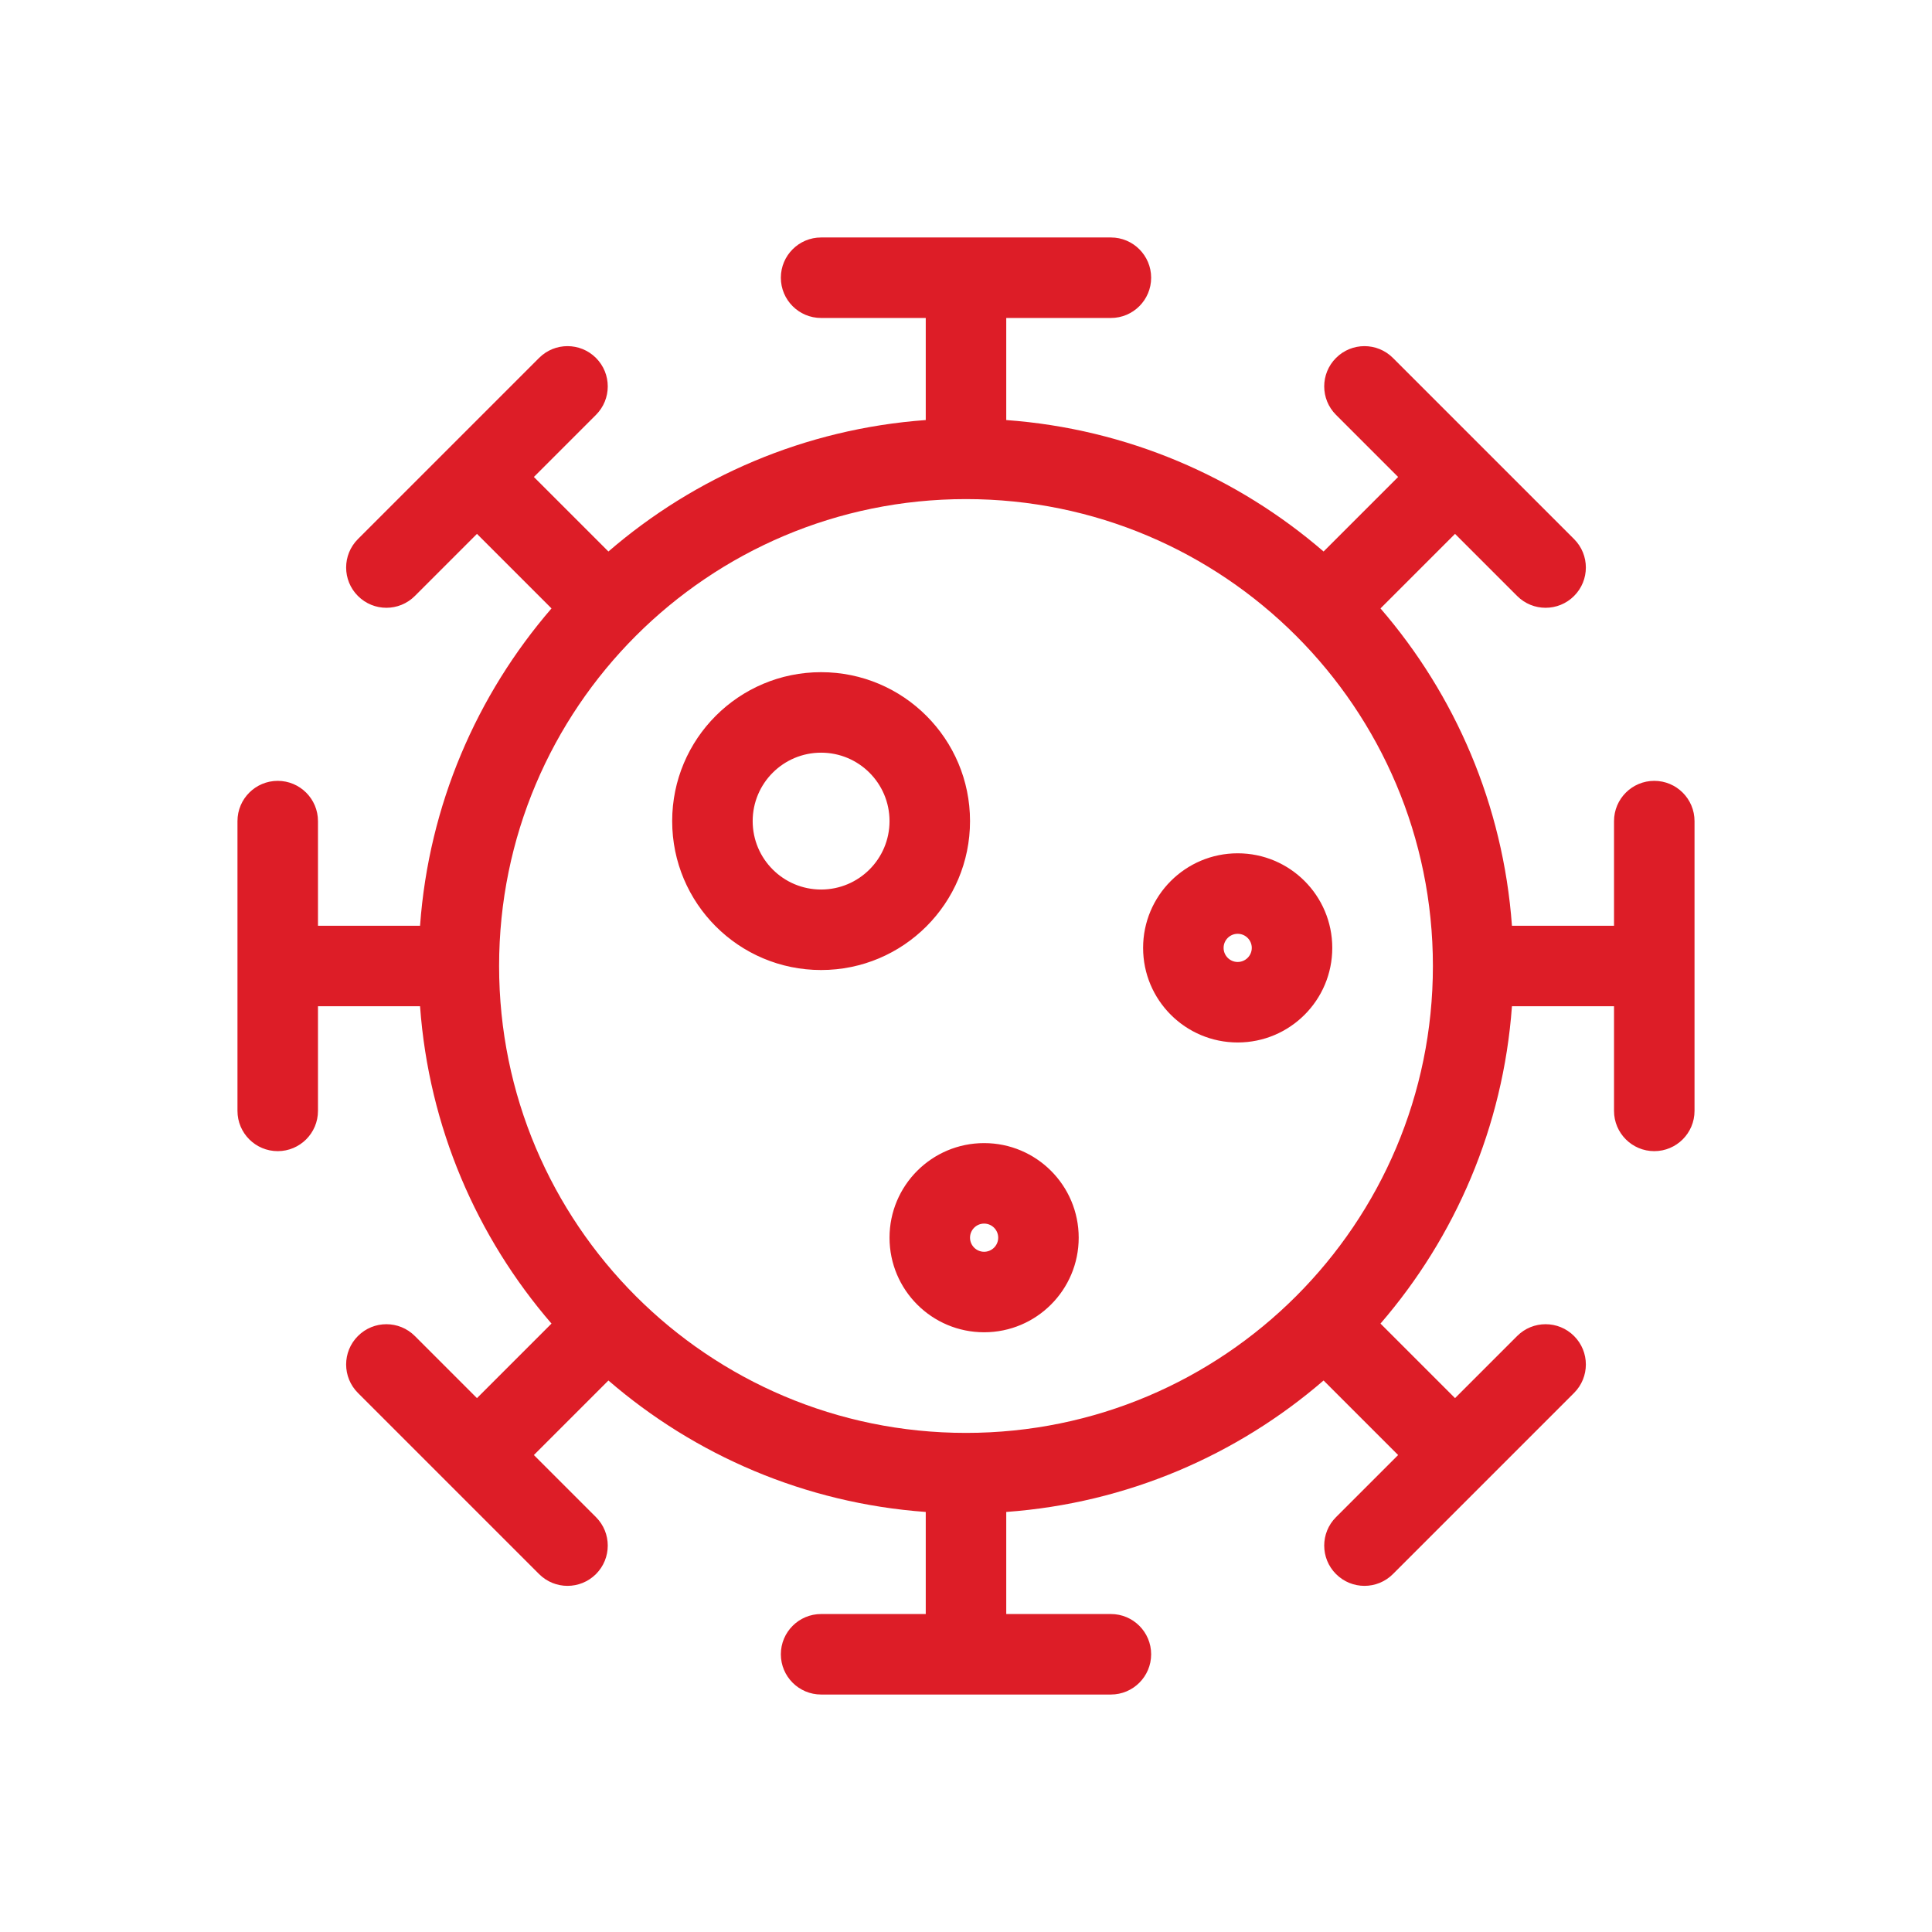
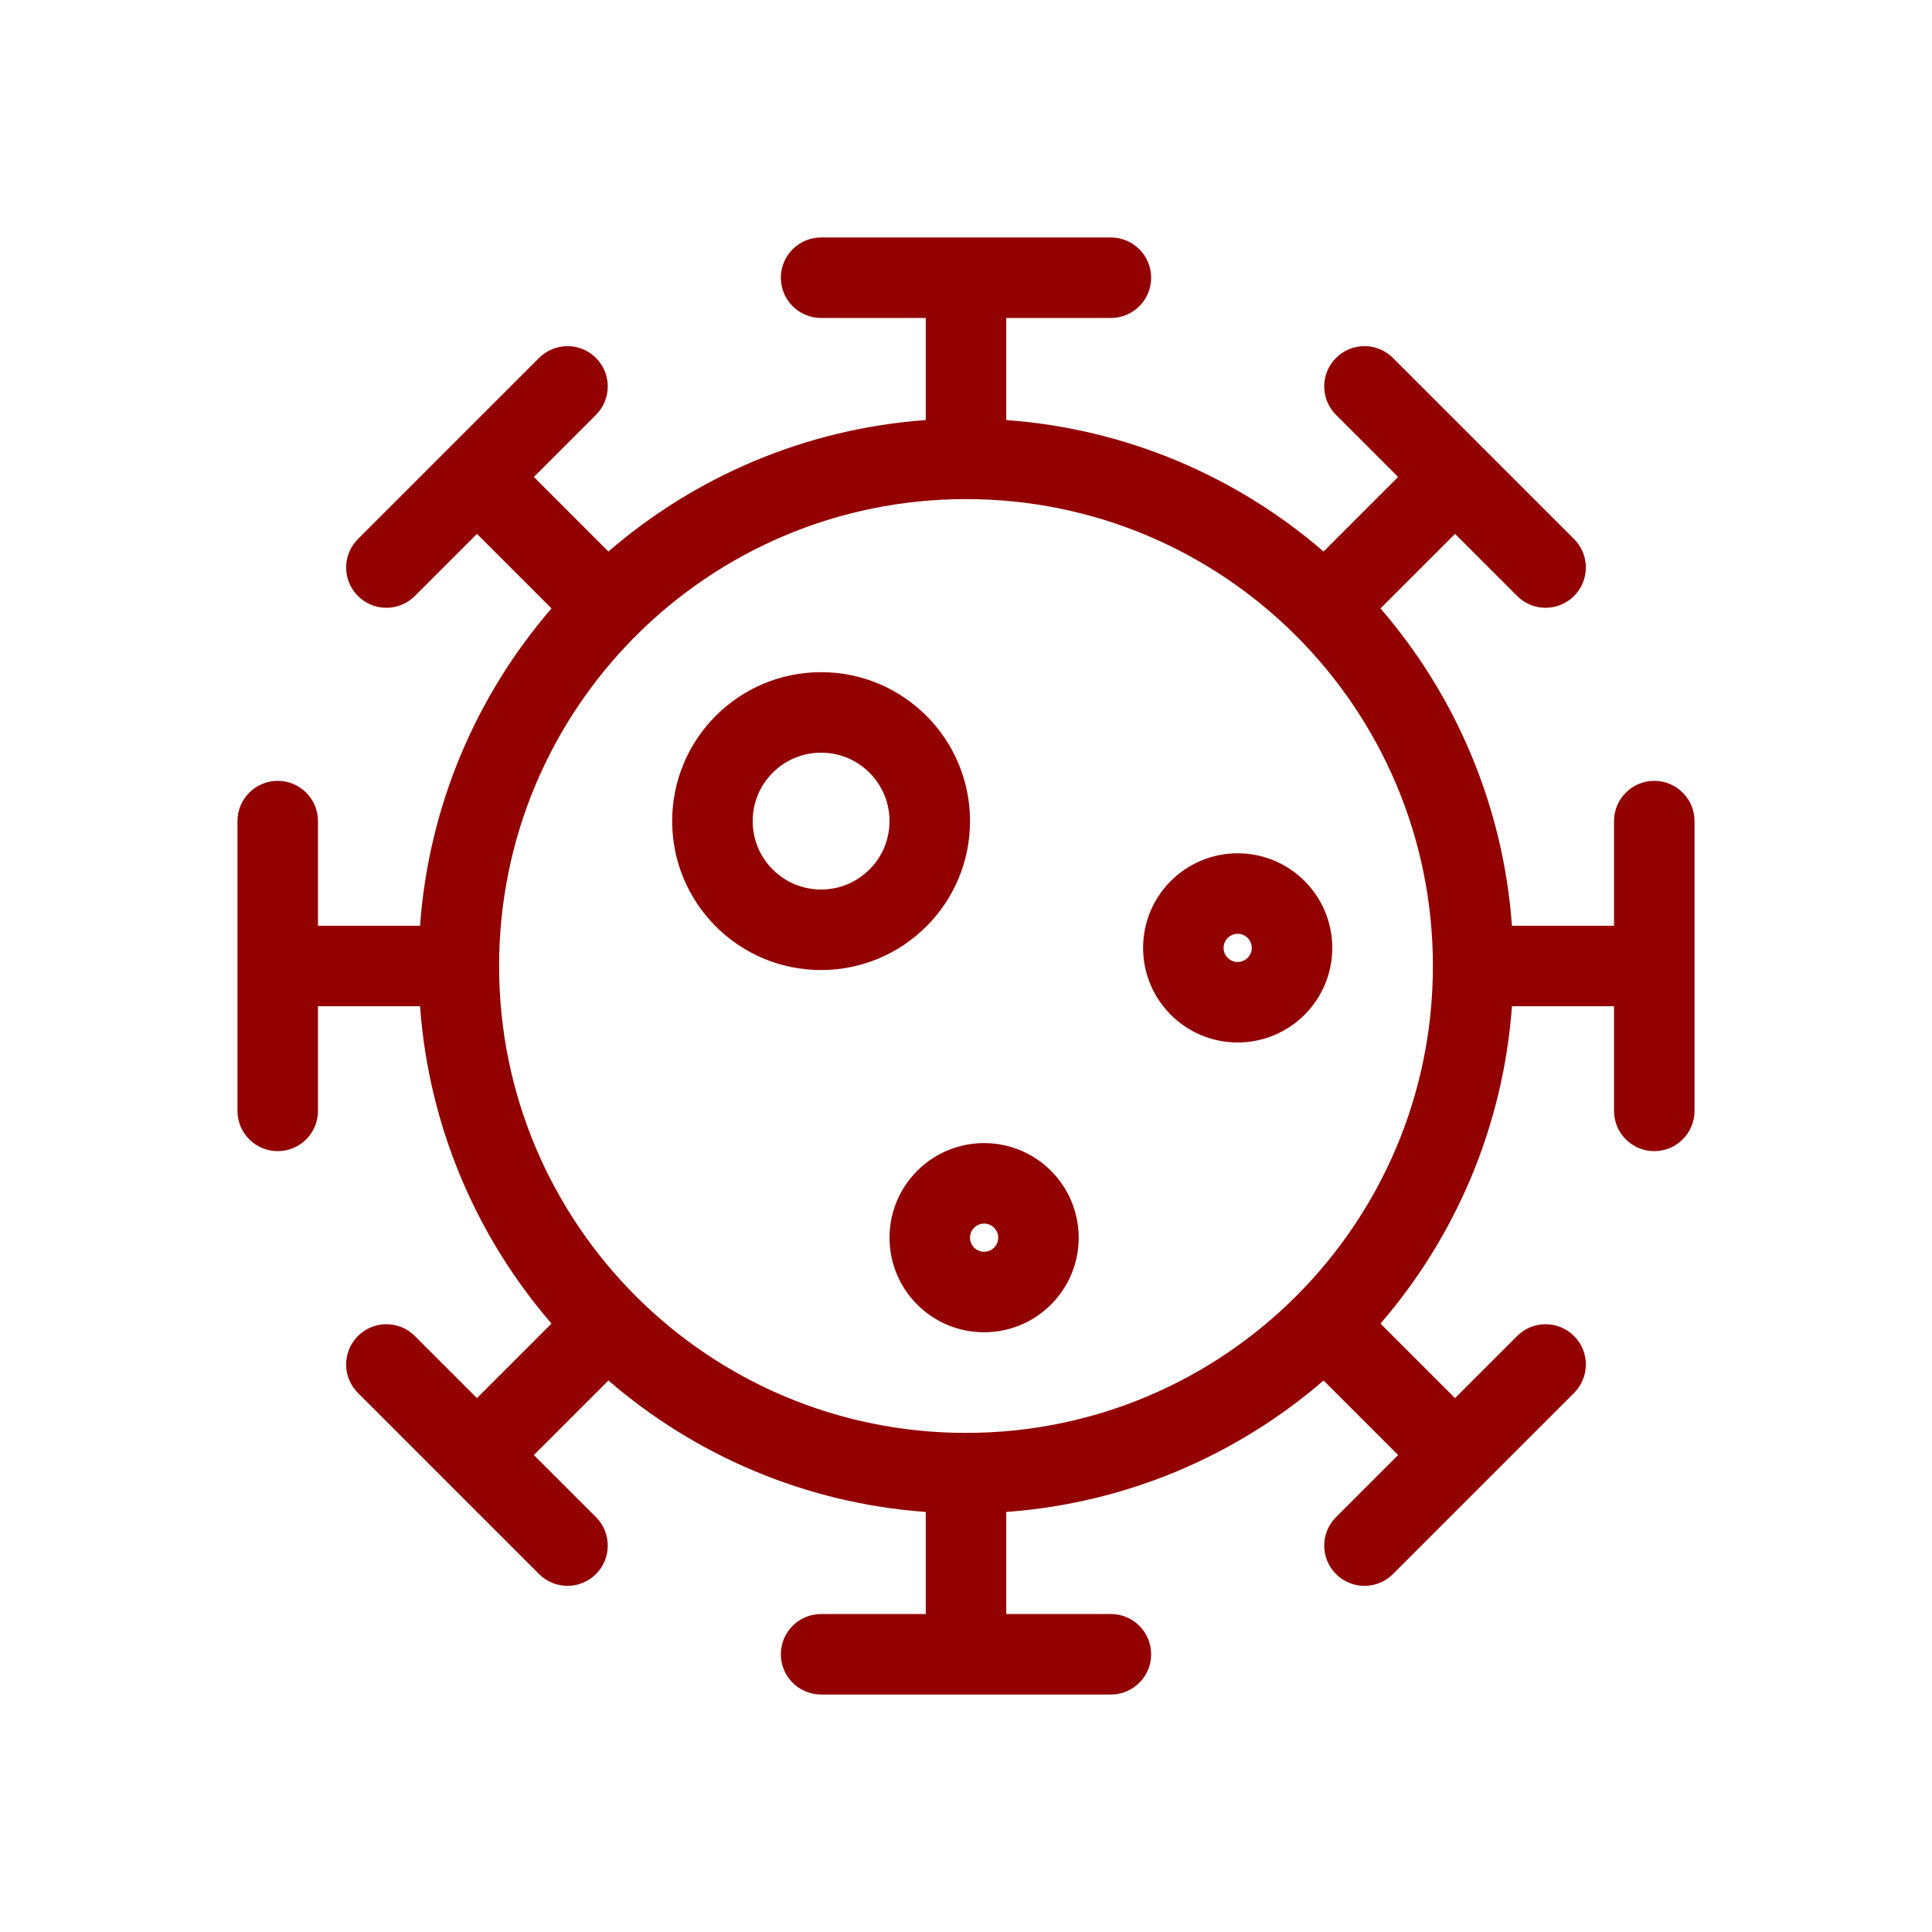
<svg xmlns="http://www.w3.org/2000/svg" width="48" height="48" viewBox="0 0 48 48" fill="none">
-   <path fill-rule="evenodd" clip-rule="evenodd" d="M20.4 5.9C19.848 5.9 19.4 6.348 19.4 6.9C19.4 7.452 19.848 7.9 20.4 7.9H23V10.436C19.996 10.655 17.263 11.848 15.116 13.702L13.264 11.85L14.807 10.307C15.197 9.917 15.197 9.283 14.807 8.893C14.416 8.502 13.783 8.502 13.393 8.893L8.893 13.393C8.502 13.783 8.502 14.417 8.893 14.807C9.283 15.198 9.916 15.198 10.307 14.807L11.85 13.264L13.702 15.116C11.848 17.263 10.654 19.996 10.436 23H7.9V20.4C7.9 19.848 7.452 19.4 6.9 19.4C6.348 19.4 5.9 19.848 5.9 20.4V27.6C5.9 28.152 6.348 28.6 6.9 28.6C7.452 28.6 7.9 28.152 7.9 27.6V25H10.436C10.654 28.004 11.848 30.737 13.702 32.884L11.85 34.736L10.307 33.193C9.916 32.802 9.283 32.802 8.893 33.193C8.502 33.583 8.502 34.217 8.893 34.607L13.393 39.107C13.783 39.498 14.416 39.498 14.807 39.107C15.197 38.717 15.197 38.083 14.807 37.693L13.264 36.15L15.116 34.298C17.263 36.152 19.996 37.346 23 37.564V40.1H20.4C19.848 40.1 19.4 40.548 19.4 41.1C19.4 41.652 19.848 42.1 20.4 42.1H27.6C28.152 42.1 28.6 41.652 28.6 41.1C28.6 40.548 28.152 40.1 27.6 40.1H25V37.564C28.003 37.346 30.736 36.152 32.884 34.298L34.736 36.15L33.193 37.693C32.802 38.083 32.802 38.717 33.193 39.107C33.583 39.498 34.217 39.498 34.607 39.107L39.107 34.607C39.498 34.217 39.498 33.583 39.107 33.193C38.717 32.802 38.083 32.802 37.693 33.193L36.15 34.736L34.298 32.884C36.152 30.737 37.345 28.004 37.564 25H40.1V27.6C40.1 28.152 40.548 28.6 41.1 28.6C41.652 28.6 42.1 28.152 42.1 27.6V20.4C42.1 19.848 41.652 19.4 41.1 19.4C40.548 19.4 40.1 19.848 40.1 20.4V23H37.564C37.345 19.996 36.152 17.263 34.298 15.116L36.15 13.264L37.693 14.807C38.083 15.198 38.717 15.198 39.107 14.807C39.498 14.417 39.498 13.783 39.107 13.393L34.607 8.893C34.217 8.502 33.583 8.502 33.193 8.893C32.802 9.283 32.802 9.917 33.193 10.307L34.736 11.85L32.884 13.702C30.736 11.848 28.003 10.655 25 10.436V7.9H27.6C28.152 7.9 28.6 7.452 28.6 6.9C28.6 6.348 28.152 5.9 27.6 5.9H20.4ZM24 12.4C30.406 12.4 35.6 17.593 35.6 24C35.6 30.407 30.406 35.6 24 35.6C17.593 35.6 12.4 30.407 12.4 24C12.4 17.593 17.593 12.4 24 12.4ZM30.4 23.55C30.4 23.357 30.557 23.2 30.75 23.2C30.943 23.2 31.1 23.357 31.1 23.55C31.1 23.743 30.943 23.9 30.75 23.9C30.557 23.9 30.4 23.743 30.4 23.55ZM30.75 21.2C29.452 21.2 28.4 22.252 28.4 23.55C28.4 24.848 29.452 25.9 30.75 25.9C32.048 25.9 33.1 24.848 33.1 23.55C33.1 22.252 32.048 21.2 30.75 21.2ZM24.45 30.4C24.257 30.4 24.1 30.557 24.1 30.75C24.1 30.943 24.257 31.1 24.45 31.1C24.643 31.1 24.8 30.943 24.8 30.75C24.8 30.557 24.643 30.4 24.45 30.4ZM22.1 30.75C22.1 29.452 23.152 28.4 24.45 28.4C25.748 28.4 26.8 29.452 26.8 30.75C26.8 32.048 25.748 33.1 24.45 33.1C23.152 33.1 22.1 32.048 22.1 30.75ZM18.7 20.4C18.7 19.461 19.461 18.7 20.4 18.7C21.339 18.7 22.1 19.461 22.1 20.4C22.1 21.339 21.339 22.1 20.4 22.1C19.461 22.1 18.7 21.339 18.7 20.4ZM20.4 16.7C18.356 16.7 16.7 18.357 16.7 20.4C16.7 22.444 18.356 24.1 20.4 24.1C22.443 24.1 24.1 22.444 24.1 20.4C24.1 18.357 22.443 16.7 20.4 16.7Z" fill="#DD1D27" />
+   <path fill-rule="evenodd" clip-rule="evenodd" d="M20.4 5.9C19.848 5.9 19.4 6.348 19.4 6.9C19.4 7.452 19.848 7.9 20.4 7.9H23V10.436C19.996 10.655 17.263 11.848 15.116 13.702L13.264 11.85L14.807 10.307C15.197 9.917 15.197 9.283 14.807 8.893C14.416 8.502 13.783 8.502 13.393 8.893L8.893 13.393C8.502 13.783 8.502 14.417 8.893 14.807C9.283 15.198 9.916 15.198 10.307 14.807L11.85 13.264L13.702 15.116C11.848 17.263 10.654 19.996 10.436 23H7.9V20.4C7.9 19.848 7.452 19.4 6.9 19.4C6.348 19.4 5.9 19.848 5.9 20.4V27.6C5.9 28.152 6.348 28.6 6.9 28.6C7.452 28.6 7.9 28.152 7.9 27.6V25H10.436C10.654 28.004 11.848 30.737 13.702 32.884L11.85 34.736L10.307 33.193C9.916 32.802 9.283 32.802 8.893 33.193C8.502 33.583 8.502 34.217 8.893 34.607L13.393 39.107C13.783 39.498 14.416 39.498 14.807 39.107C15.197 38.717 15.197 38.083 14.807 37.693L13.264 36.15L15.116 34.298C17.263 36.152 19.996 37.346 23 37.564V40.1H20.4C19.848 40.1 19.4 40.548 19.4 41.1C19.4 41.652 19.848 42.1 20.4 42.1H27.6C28.152 42.1 28.6 41.652 28.6 41.1C28.6 40.548 28.152 40.1 27.6 40.1H25V37.564C28.003 37.346 30.736 36.152 32.884 34.298L34.736 36.15L33.193 37.693C32.802 38.083 32.802 38.717 33.193 39.107C33.583 39.498 34.217 39.498 34.607 39.107L39.107 34.607C39.498 34.217 39.498 33.583 39.107 33.193C38.717 32.802 38.083 32.802 37.693 33.193L36.15 34.736L34.298 32.884C36.152 30.737 37.345 28.004 37.564 25H40.1V27.6C40.1 28.152 40.548 28.6 41.1 28.6C41.652 28.6 42.1 28.152 42.1 27.6V20.4C42.1 19.848 41.652 19.4 41.1 19.4C40.548 19.4 40.1 19.848 40.1 20.4V23H37.564C37.345 19.996 36.152 17.263 34.298 15.116L36.15 13.264L37.693 14.807C38.083 15.198 38.717 15.198 39.107 14.807C39.498 14.417 39.498 13.783 39.107 13.393L34.607 8.893C34.217 8.502 33.583 8.502 33.193 8.893C32.802 9.283 32.802 9.917 33.193 10.307L34.736 11.85L32.884 13.702C30.736 11.848 28.003 10.655 25 10.436V7.9H27.6C28.152 7.9 28.6 7.452 28.6 6.9C28.6 6.348 28.152 5.9 27.6 5.9H20.4ZM24 12.4C30.406 12.4 35.6 17.593 35.6 24C35.6 30.407 30.406 35.6 24 35.6C17.593 35.6 12.4 30.407 12.4 24C12.4 17.593 17.593 12.4 24 12.4ZM30.4 23.55C30.4 23.357 30.557 23.2 30.75 23.2C30.943 23.2 31.1 23.357 31.1 23.55C31.1 23.743 30.943 23.9 30.75 23.9C30.557 23.9 30.4 23.743 30.4 23.55ZM30.75 21.2C29.452 21.2 28.4 22.252 28.4 23.55C28.4 24.848 29.452 25.9 30.75 25.9C32.048 25.9 33.1 24.848 33.1 23.55C33.1 22.252 32.048 21.2 30.75 21.2ZM24.45 30.4C24.257 30.4 24.1 30.557 24.1 30.75C24.1 30.943 24.257 31.1 24.45 31.1C24.643 31.1 24.8 30.943 24.8 30.75C24.8 30.557 24.643 30.4 24.45 30.4ZM22.1 30.75C22.1 29.452 23.152 28.4 24.45 28.4C25.748 28.4 26.8 29.452 26.8 30.75C26.8 32.048 25.748 33.1 24.45 33.1C23.152 33.1 22.1 32.048 22.1 30.75ZM18.7 20.4C18.7 19.461 19.461 18.7 20.4 18.7C21.339 18.7 22.1 19.461 22.1 20.4C22.1 21.339 21.339 22.1 20.4 22.1C19.461 22.1 18.7 21.339 18.7 20.4ZM20.4 16.7C18.356 16.7 16.7 18.357 16.7 20.4C16.7 22.444 18.356 24.1 20.4 24.1C22.443 24.1 24.1 22.444 24.1 20.4C24.1 18.357 22.443 16.7 20.4 16.7Z" fill="#920000" />
</svg>
